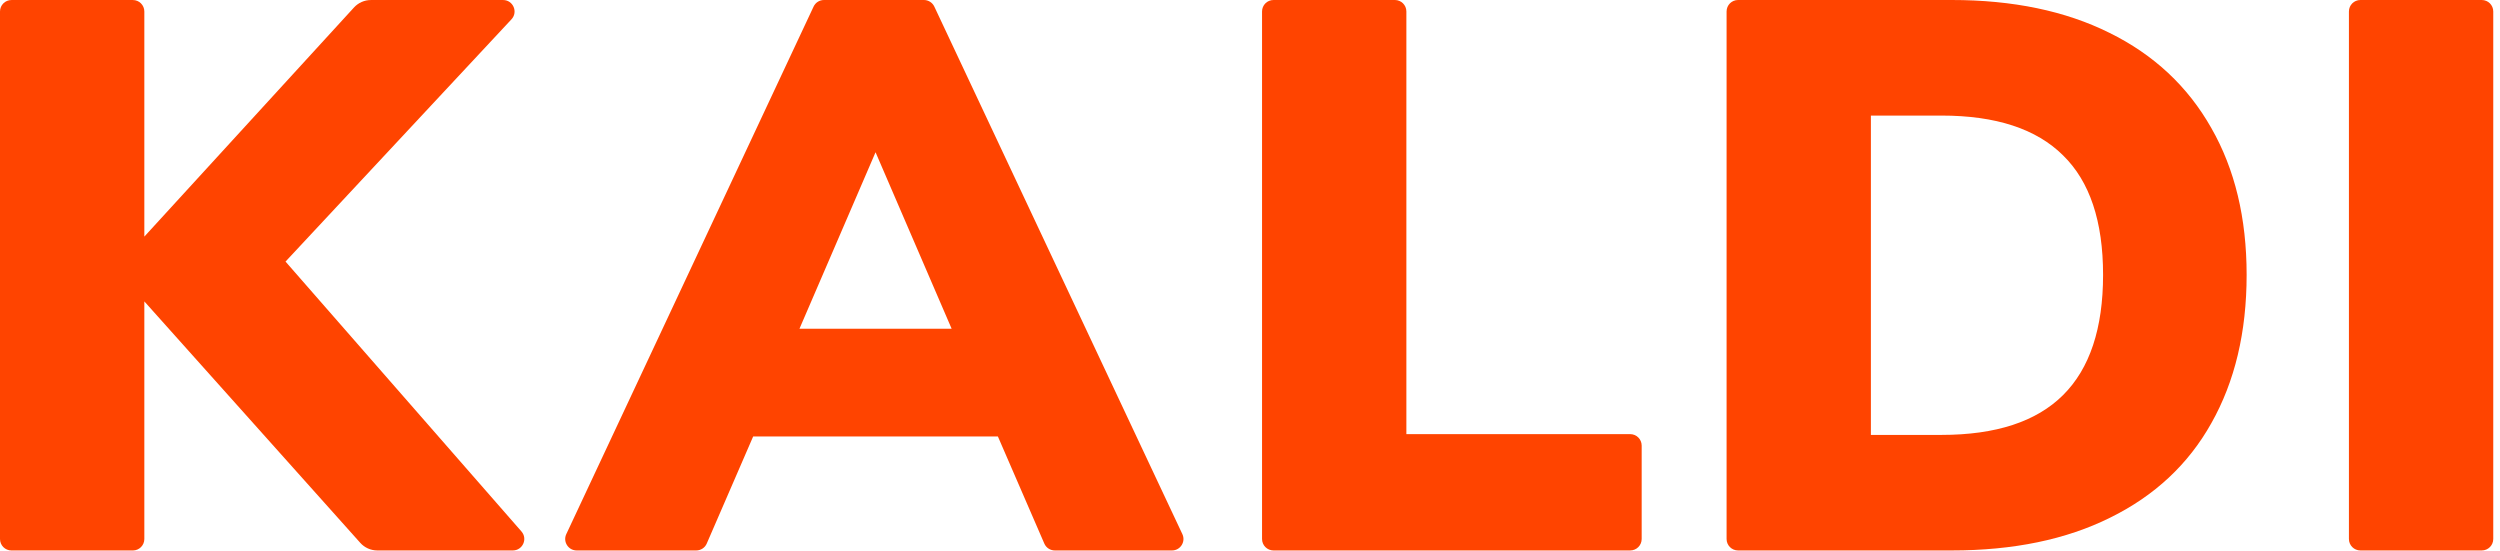
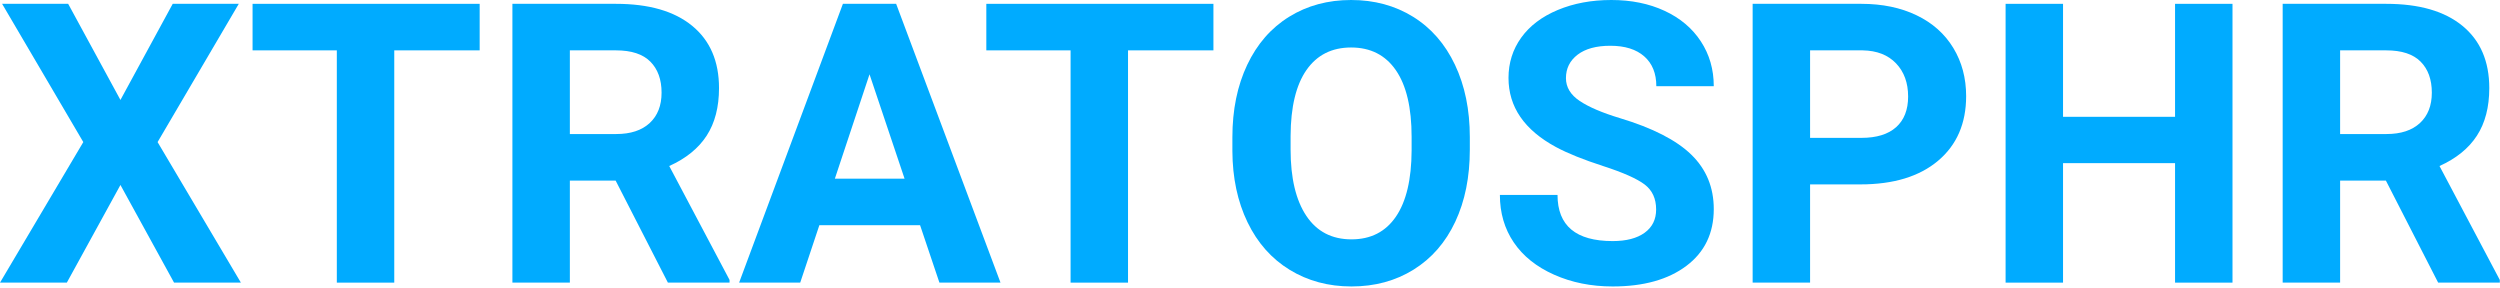
- <svg xmlns="http://www.w3.org/2000/svg" xmlns:xlink="http://www.w3.org/1999/xlink" viewBox="0 0 109 24">
-   <g transform="translate(-1470)">
-     <g style="mix-blend-mode:normal" transform="translate(1470)" fill="#f40">
-       <use xlink:href="#b" style="mix-blend-mode:normal" />
-       <use xlink:href="#c" style="mix-blend-mode:normal" />
-       <use xlink:href="#d" style="mix-blend-mode:normal" />
-       <use xlink:href="#e" style="mix-blend-mode:normal" />
-       <use xlink:href="#f" style="mix-blend-mode:normal" />
-     </g>
+ <svg xmlns="http://www.w3.org/2000/svg" width="100%" height="100%" viewBox="0 0 2550 293" version="1.1" xml:space="preserve" style="fill-rule:evenodd;clip-rule:evenodd;stroke-linejoin:round;stroke-miterlimit:2;">
+   <g transform="matrix(1,0,0,1,-694.605,-838.598)">
+     <path d="M817.457,940.552L870.777,842.505L938.16,842.505L855.347,983.52L940.308,1126.88L872.144,1126.88L817.457,1027.27L762.769,1126.88L694.605,1126.88L779.566,983.52L696.753,842.505L764.136,842.505L817.457,940.552Z" style="fill:rgb(0,171,255);fill-rule:nonzero;" />
+     <path d="M1183.86,889.966L1096.75,889.966L1096.75,1126.88L1038.16,1126.88L1038.16,889.966L952.222,889.966L952.222,842.505L1183.86,842.505L1183.86,889.966Z" style="fill:rgb(0,171,255);fill-rule:nonzero;" />
+     <path d="M1322.54,1022.78L1275.86,1022.78L1275.86,1126.88L1217.26,1126.88L1217.26,842.505L1322.92,842.505C1356.52,842.505 1382.43,849.992 1400.66,864.966C1418.89,879.94 1428,901.098 1428,928.442C1428,947.843 1423.8,964.022 1415.41,976.977C1407.01,989.933 1394.28,1000.25 1377.22,1007.93L1438.75,1124.14L1438.75,1126.88L1375.86,1126.88L1322.54,1022.78ZM1275.86,975.317L1323.12,975.317C1337.83,975.317 1349.23,971.574 1357.3,964.087C1365.37,956.6 1369.41,946.281 1369.41,933.13C1369.41,919.718 1365.6,909.171 1357.98,901.489C1350.37,893.807 1338.68,889.966 1322.92,889.966L1275.86,889.966L1275.86,975.317Z" style="fill:rgb(0,171,255);fill-rule:nonzero;" />
+     <path d="M1633.08,1068.29L1530.35,1068.29L1510.82,1126.88L1448.51,1126.88L1554.37,842.505L1608.67,842.505L1715.11,1126.88L1652.81,1126.88L1633.08,1068.29ZM1546.17,1020.83L1617.26,1020.83L1581.52,914.38L1546.17,1020.83Z" style="fill:rgb(0,171,255);fill-rule:nonzero;" />
+     <path d="M1932.3,889.966L1845.19,889.966L1845.19,1126.88L1786.6,1126.88L1786.6,889.966L1700.66,889.966L1700.66,842.505L1932.3,842.505L1932.3,889.966Z" style="fill:rgb(0,171,255);fill-rule:nonzero;" />
+     <path d="M2193.82,991.137C2193.82,1019.13 2188.88,1043.68 2178.98,1064.77C2169.08,1085.86 2154.92,1102.14 2136.5,1113.6C2118.07,1125.06 2096.95,1130.79 2073.12,1130.79C2049.55,1130.79 2028.52,1125.12 2010.04,1113.79C1991.55,1102.47 1977.22,1086.29 1967.07,1065.26C1956.91,1044.23 1951.77,1020.04 1951.64,992.7L1951.64,978.637C1951.64,950.643 1956.68,926.001 1966.77,904.712C1976.86,883.423 1991.12,867.081 2009.55,855.688C2027.97,844.295 2049.03,838.598 2072.73,838.598C2096.43,838.598 2117.49,844.295 2135.91,855.688C2154.34,867.081 2168.6,883.423 2178.69,904.712C2188.78,926.001 2193.82,950.578 2193.82,978.442L2193.82,991.137ZM2134.45,978.247C2134.45,948.429 2129.11,925.773 2118.43,910.278C2107.76,894.783 2092.52,887.036 2072.73,887.036C2053.07,887.036 2037.9,894.686 2027.22,909.985C2016.55,925.285 2011.14,947.713 2011.01,977.27L2011.01,991.137C2011.01,1020.17 2016.35,1042.7 2027.03,1058.72C2037.7,1074.73 2053.07,1082.74 2073.12,1082.74C2092.78,1082.74 2107.89,1075.02 2118.43,1059.6C2128.98,1044.16 2134.32,1021.67 2134.45,992.114L2134.45,978.247Z" style="fill:rgb(0,171,255);fill-rule:nonzero;" />
+     <path d="M2383.86,1052.27C2383.86,1041.2 2379.96,1032.71 2372.14,1026.78C2364.33,1020.86 2350.27,1014.61 2329.96,1008.03C2309.64,1001.46 2293.56,994.979 2281.71,988.598C2249.42,971.15 2233.28,947.648 2233.28,918.091C2233.28,902.726 2237.61,889.022 2246.26,876.977C2254.92,864.933 2267.36,855.525 2283.57,848.755C2299.78,841.984 2317.98,838.598 2338.16,838.598C2358.47,838.598 2376.57,842.277 2392.46,849.634C2408.34,856.99 2420.68,867.374 2429.47,880.786C2438.26,894.197 2442.65,909.432 2442.65,926.489L2384.06,926.489C2384.06,913.468 2379.96,903.345 2371.75,896.118C2363.55,888.891 2352.03,885.278 2337.18,885.278C2322.86,885.278 2311.73,888.305 2303.78,894.36C2295.84,900.415 2291.87,908.39 2291.87,918.286C2291.87,927.531 2296.53,935.278 2305.84,941.528C2315.14,947.778 2328.85,953.637 2346.95,959.106C2380.28,969.132 2404.57,981.567 2419.8,996.411C2435.03,1011.25 2442.65,1029.74 2442.65,1051.88C2442.65,1076.49 2433.34,1095.79 2414.72,1109.79C2396.1,1123.79 2371.04,1130.79 2339.53,1130.79C2317.65,1130.79 2297.73,1126.78 2279.76,1118.77C2261.79,1110.77 2248.09,1099.8 2238.65,1085.86C2229.21,1071.93 2224.49,1055.79 2224.49,1037.43L2283.28,1037.43C2283.28,1068.81 2302.03,1084.5 2339.53,1084.5C2353.46,1084.5 2364.33,1081.66 2372.14,1076C2379.96,1070.34 2383.86,1062.43 2383.86,1052.27Z" style="fill:rgb(0,171,255);fill-rule:nonzero;" />
+     <path d="M2540.89,1026.68L2540.89,1126.88L2482.3,1126.88L2482.3,842.505L2593.24,842.505C2614.59,842.505 2633.38,846.411 2649.59,854.223C2665.8,862.036 2678.26,873.136 2686.99,887.524C2695.71,901.912 2700.07,918.286 2700.07,936.645C2700.07,964.51 2690.54,986.483 2671.46,1002.56C2652.39,1018.64 2625.99,1026.68 2592.26,1026.68L2540.89,1026.68ZM2540.89,979.223L2593.24,979.223C2608.73,979.223 2620.55,975.578 2628.69,968.286C2636.83,960.994 2640.89,950.578 2640.89,937.036C2640.89,923.104 2636.79,911.841 2628.59,903.247C2620.39,894.653 2609.06,890.226 2594.61,889.966L2540.89,889.966L2540.89,979.223Z" style="fill:rgb(0,171,255);fill-rule:nonzero;" />
+     <path d="M2971.75,1126.88L2913.16,1126.88L2913.16,1005L2798.9,1005L2798.9,1126.88L2740.31,1126.88L2740.31,842.505L2798.9,842.505L2798.9,957.739L2913.16,957.739L2913.16,842.505L2971.75,842.505L2971.75,1126.88Z" style="fill:rgb(0,171,255);fill-rule:nonzero;" />
+     <path d="M3128.2,1022.78L3081.52,1022.78L3081.52,1126.88L3022.93,1126.88L3022.93,842.505L3128.59,842.505C3162.18,842.505 3188.1,849.992 3206.32,864.966C3224.55,879.94 3233.67,901.098 3233.67,928.442C3233.67,947.843 3229.47,964.022 3221.07,976.977C3212.67,989.933 3199.94,1000.25 3182.89,1007.93L3244.41,1124.14L3244.41,1126.88L3181.52,1126.88L3128.2,1022.78ZM3081.52,975.317L3128.78,975.317C3143.5,975.317 3154.89,971.574 3162.96,964.087C3171.04,956.6 3175.07,946.281 3175.07,933.13C3175.07,919.718 3171.26,909.171 3163.65,901.489C3156.03,893.807 3144.35,889.966 3128.59,889.966L3081.52,889.966L3081.52,975.317Z" style="fill:rgb(0,171,255);fill-rule:nonzero;" />
  </g>
-   <defs>
-     <path id="b" d="M22.735 23.171c.283.323.053.829-.376.829h-5.907c-.285 0-.556-.121-.745-.333l-9.414-10.526v10.36c0 .276-.224.5-.5.5h-5.293c-.276 0-.5-.224-.5-.5v-23c0-.276.224-.5.5-.5h5.293c.276 0 .5.224.5.5v9.815l9.141-9.99c.19-.207.457-.325.738-.325h5.762c.437 0 .664.521.366.841l-9.851 10.563 10.287 11.767z" />
-     <path id="c" d="M45.991 24c-.199 0-.38-.118-.459-.301l-2.024-4.669h-10.67l-2.024 4.669c-.079.183-.259.301-.459.301h-5.212c-.366 0-.608-.381-.453-.712l10.782-23c.082-.176.259-.288.453-.288h4.358c.194 0 .37.112.453.287l10.815 23c.156.332-.086.713-.452.713h-5.108zm-11.135-9.668h6.635l-3.317-7.694-3.317 7.694z" />
-     <path id="d" d="M55.525 24c-.276 0-.5-.224-.5-.5v-23c0-.276.224-.5.5-.5h5.293c.276 0 .5.224.5.5v18.428h9.759c.276 0 .5.224.5.5v4.072c0 .276-.224.5-.5.5h-15.552z" />
-     <path id="e" d="M75.279.5c0-.276.224-.5.5-.5h9.315c2.667 0 4.959.477 6.874 1.43 1.938.953 3.42 2.338 4.446 4.153 1.026 1.793 1.539 3.926 1.539 6.4 0 2.496-.513 4.652-1.539 6.468-1.003 1.793-2.474 3.166-4.412 4.119-1.915.953-4.218 1.43-6.908 1.43h-9.315c-.276 0-.5-.224-.5-.5v-23zm9.37 18.462c2.371 0 4.138-.579 5.301-1.736 1.163-1.157 1.744-2.905 1.744-5.242 0-2.338-.581-4.074-1.744-5.209-1.163-1.157-2.93-1.736-5.301-1.736h-3.078v13.923h3.078z" />
-     <path id="f" d="M102.913 24c-.276 0-.5-.224-.5-.5v-23c0-.276.224-.5.5-.5h5.293c.276 0 .5.224.5.5v23c0 .276-.224.5-.5.5h-5.293z" />
-   </defs>
</svg>
